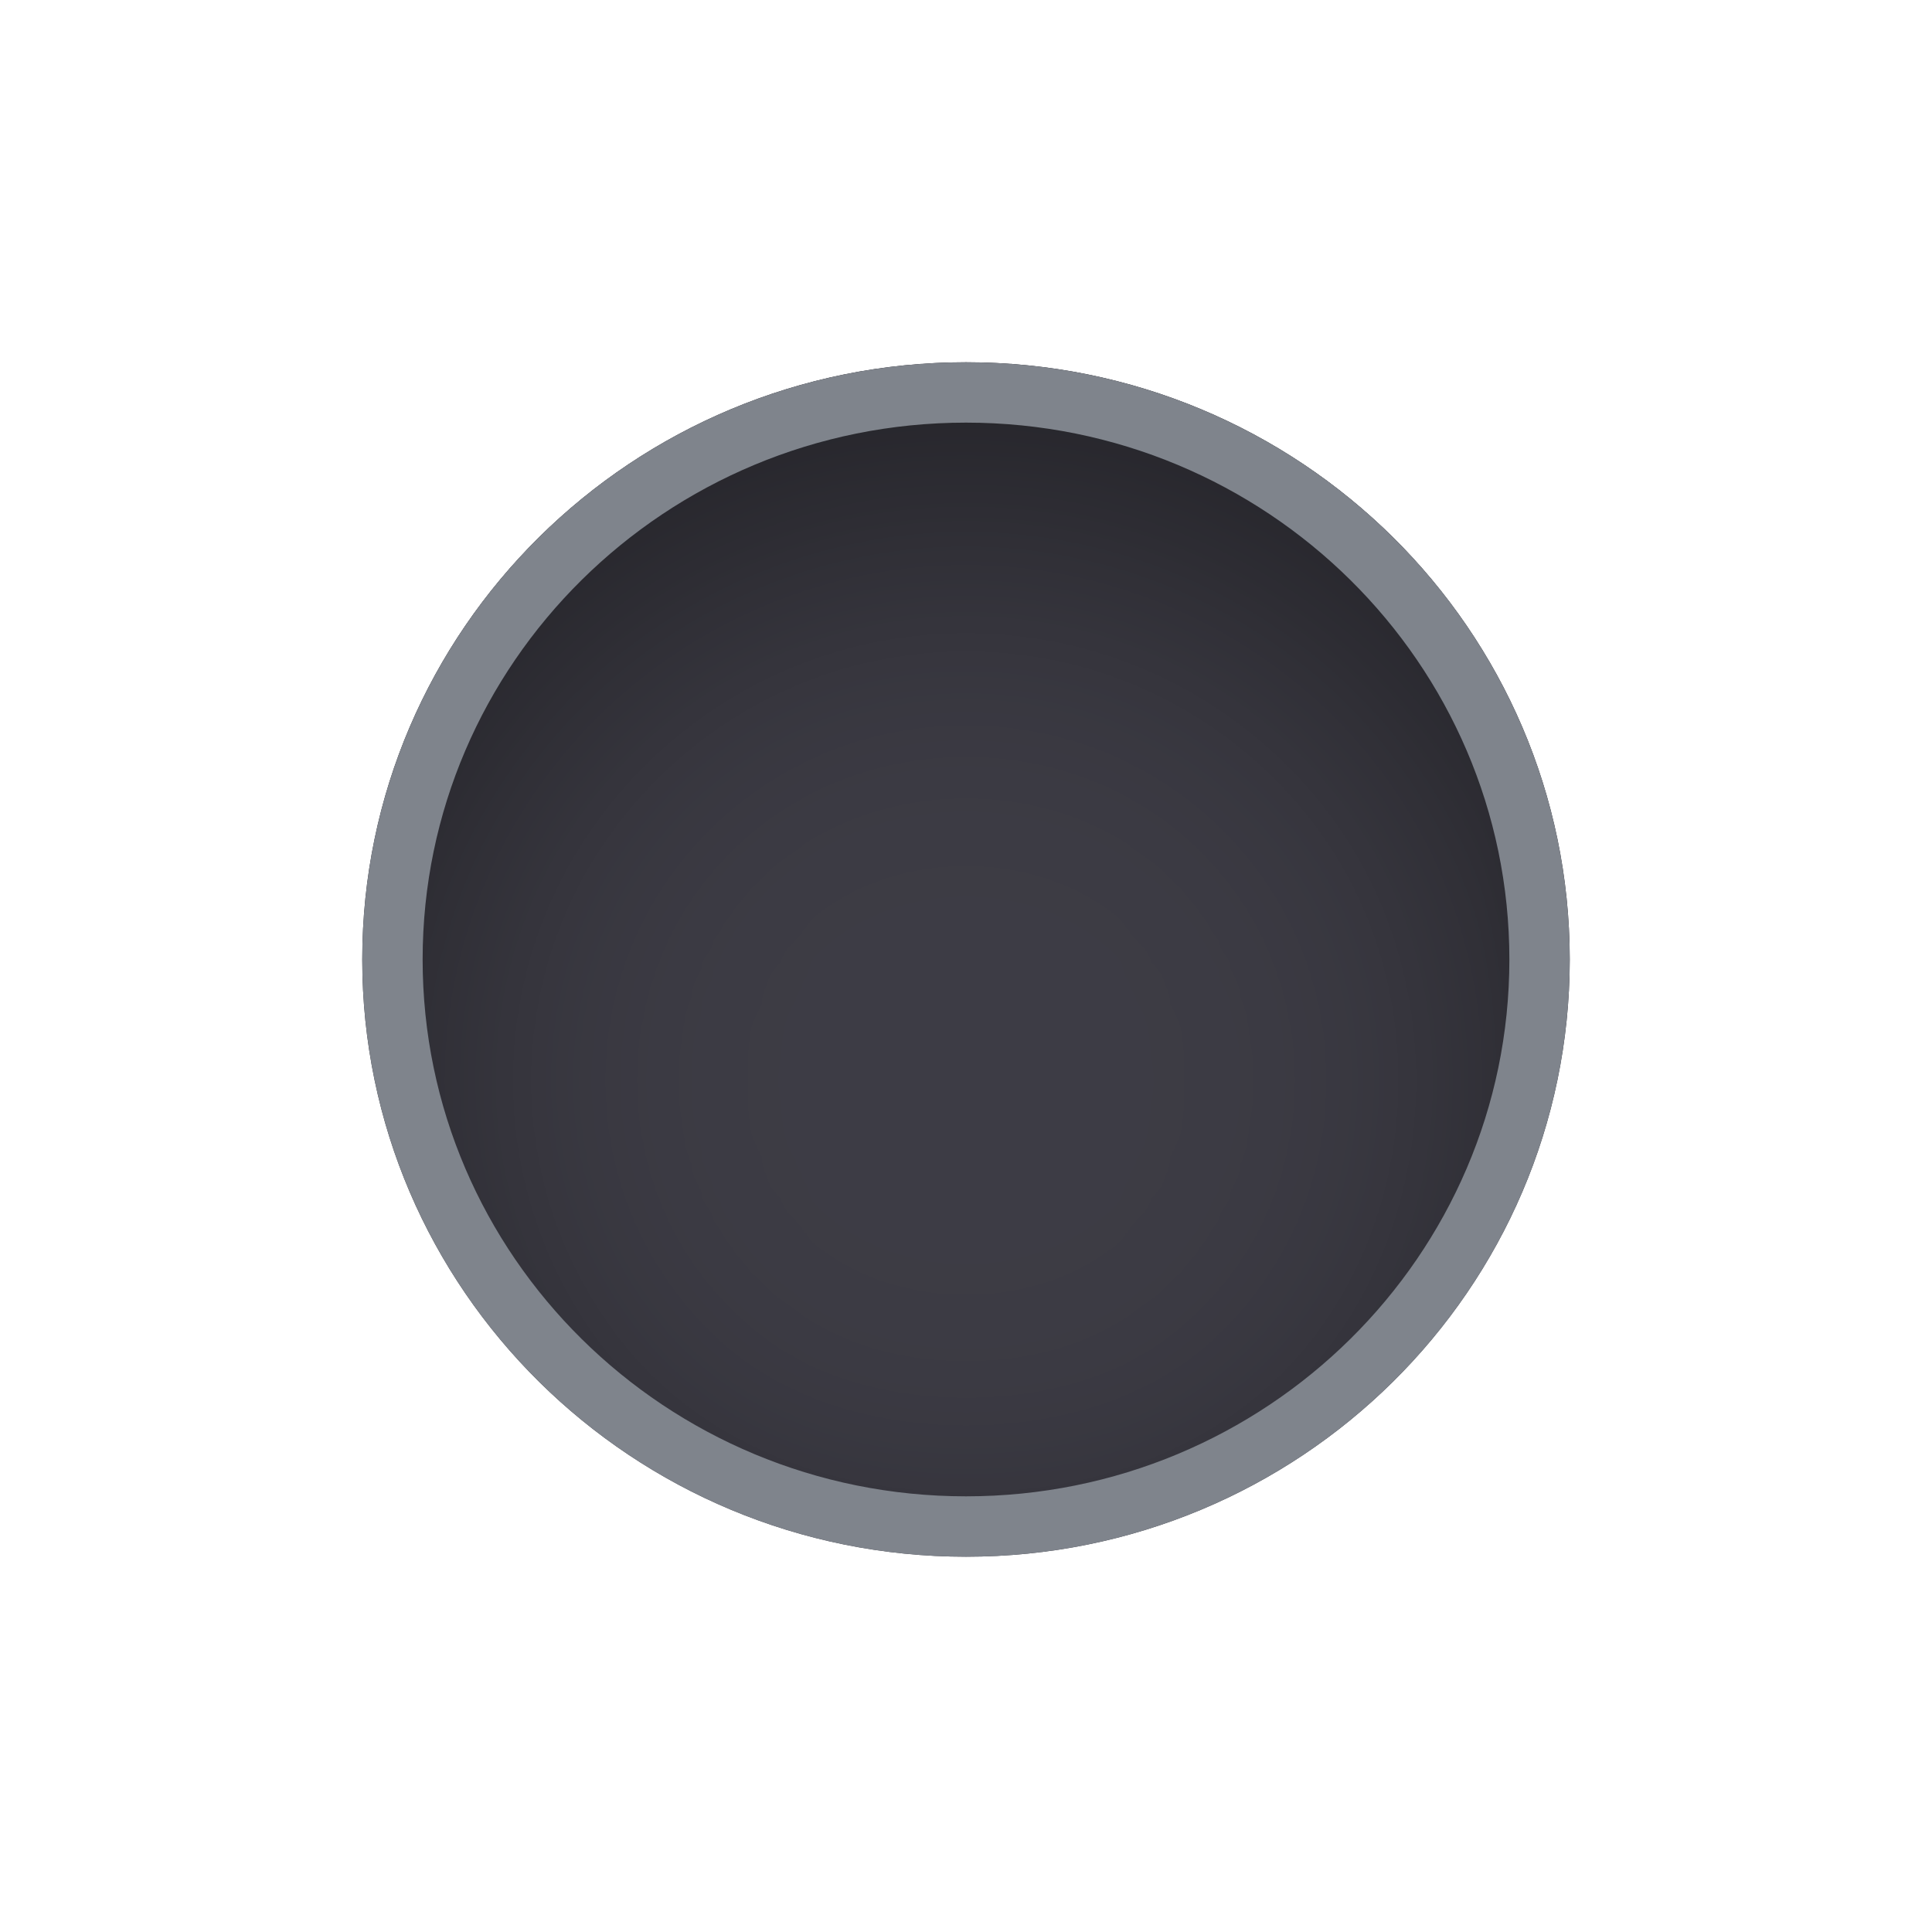
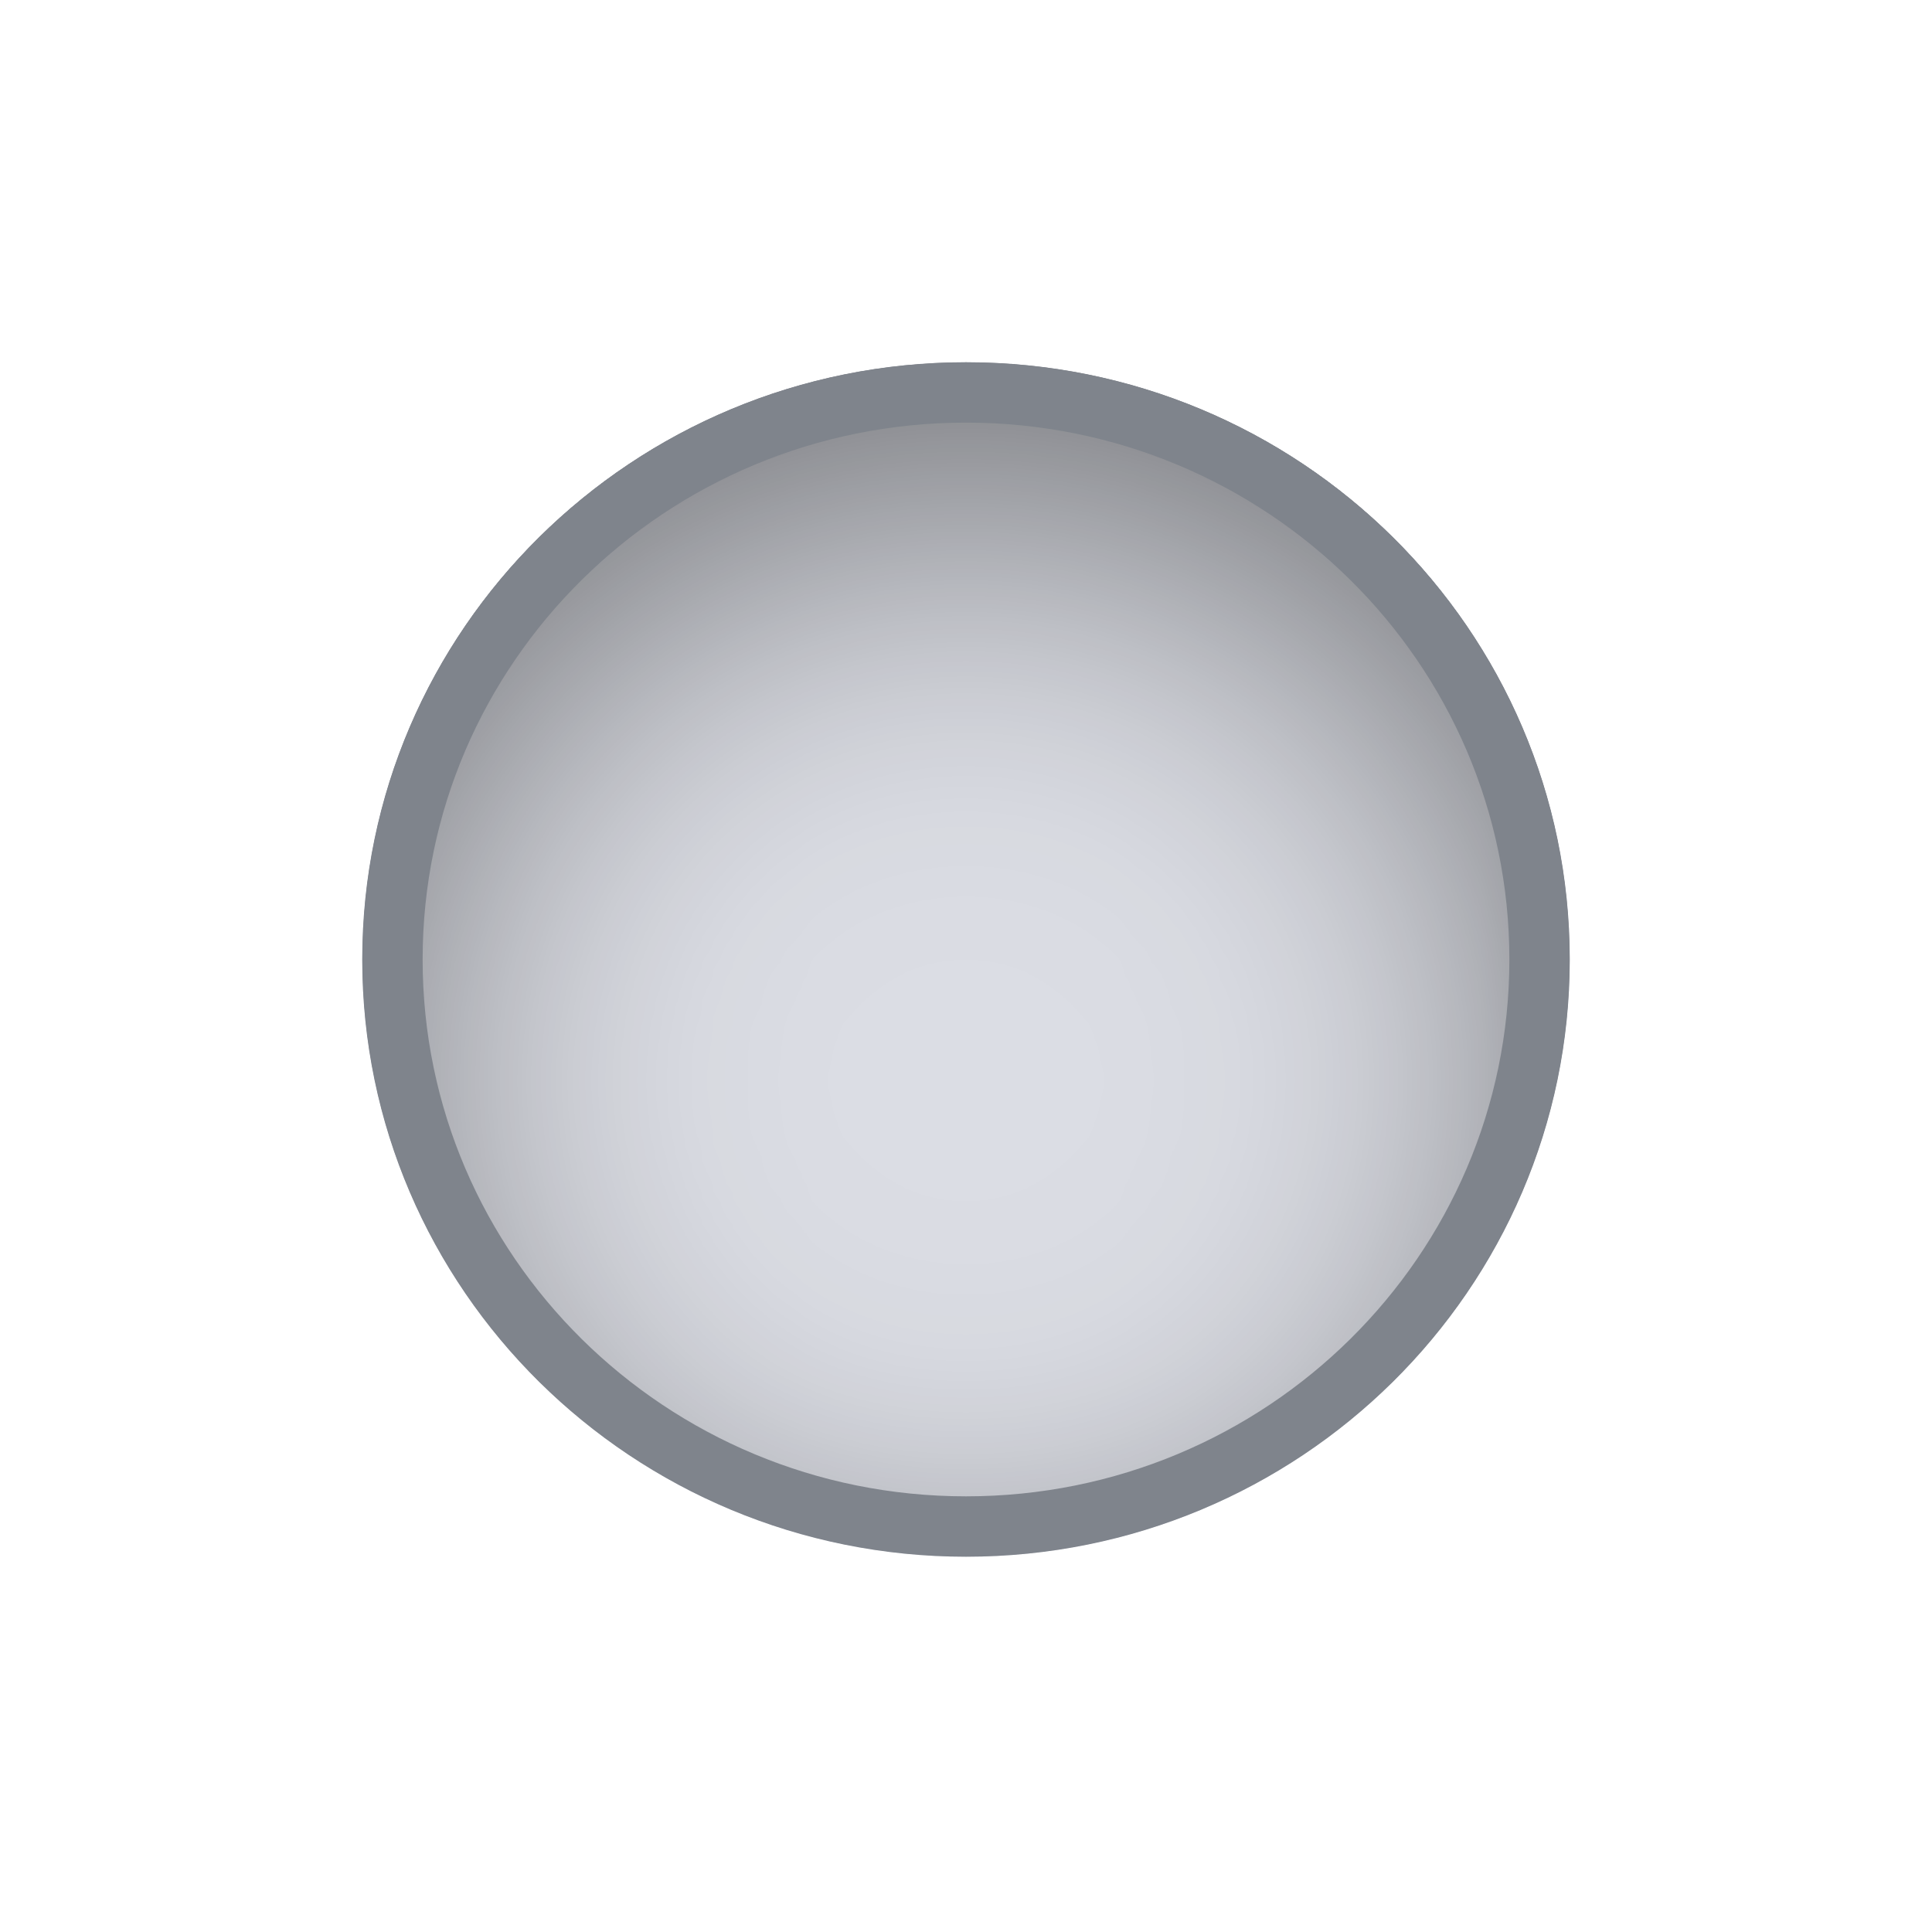
<svg xmlns="http://www.w3.org/2000/svg" xmlns:xlink="http://www.w3.org/1999/xlink" width="20" height="20" viewBox="0 0 16 16">
  <defs>
    <filter id="prefix__b" width="126.7%" height="120.4%" x="-20%" y="-20.2%" filterUnits="objectBoundingBox">
      <feGaussianBlur in="SourceAlpha" result="shadowBlurInner1" stdDeviation="1.5" />
      <feOffset dy="1" in="shadowBlurInner1" result="shadowOffsetInner1" />
      <feComposite in="shadowOffsetInner1" in2="SourceAlpha" k2="-1" k3="1" operator="arithmetic" result="shadowInnerInner1" />
      <feColorMatrix in="shadowInnerInner1" values="0 0 0 0 0 0 0 0 0 0 0 0 0 0 0 0 0 0 0.5 0" />
    </filter>
    <ellipse id="prefix__a" cx="5" cy="4.946" rx="5" ry="4.946" />
  </defs>
  <g fill="none" fill-rule="evenodd" transform="translate(3 3)">
-     <use fill="#3D3C45" xlink:href="#prefix__a" />
+     <use fill="#dbdde4" xlink:href="#prefix__a" />
    <use fill="#000" filter="url(#prefix__b)" xlink:href="#prefix__a" />
-     <circle id="dot" opacity="0" cx="5" cy="5" r="2" fill="#1d60ff" />
+     <circle id="dot" opacity="0" cx="5" cy="5" r="2" fill="#4870c0" />
    <ellipse id="frame" cx="5" cy="4.946" stroke="#7F848C" stroke-linejoin="bevel" stroke-width=".5" rx="4.75" ry="4.696" />
  </g>
</svg>
